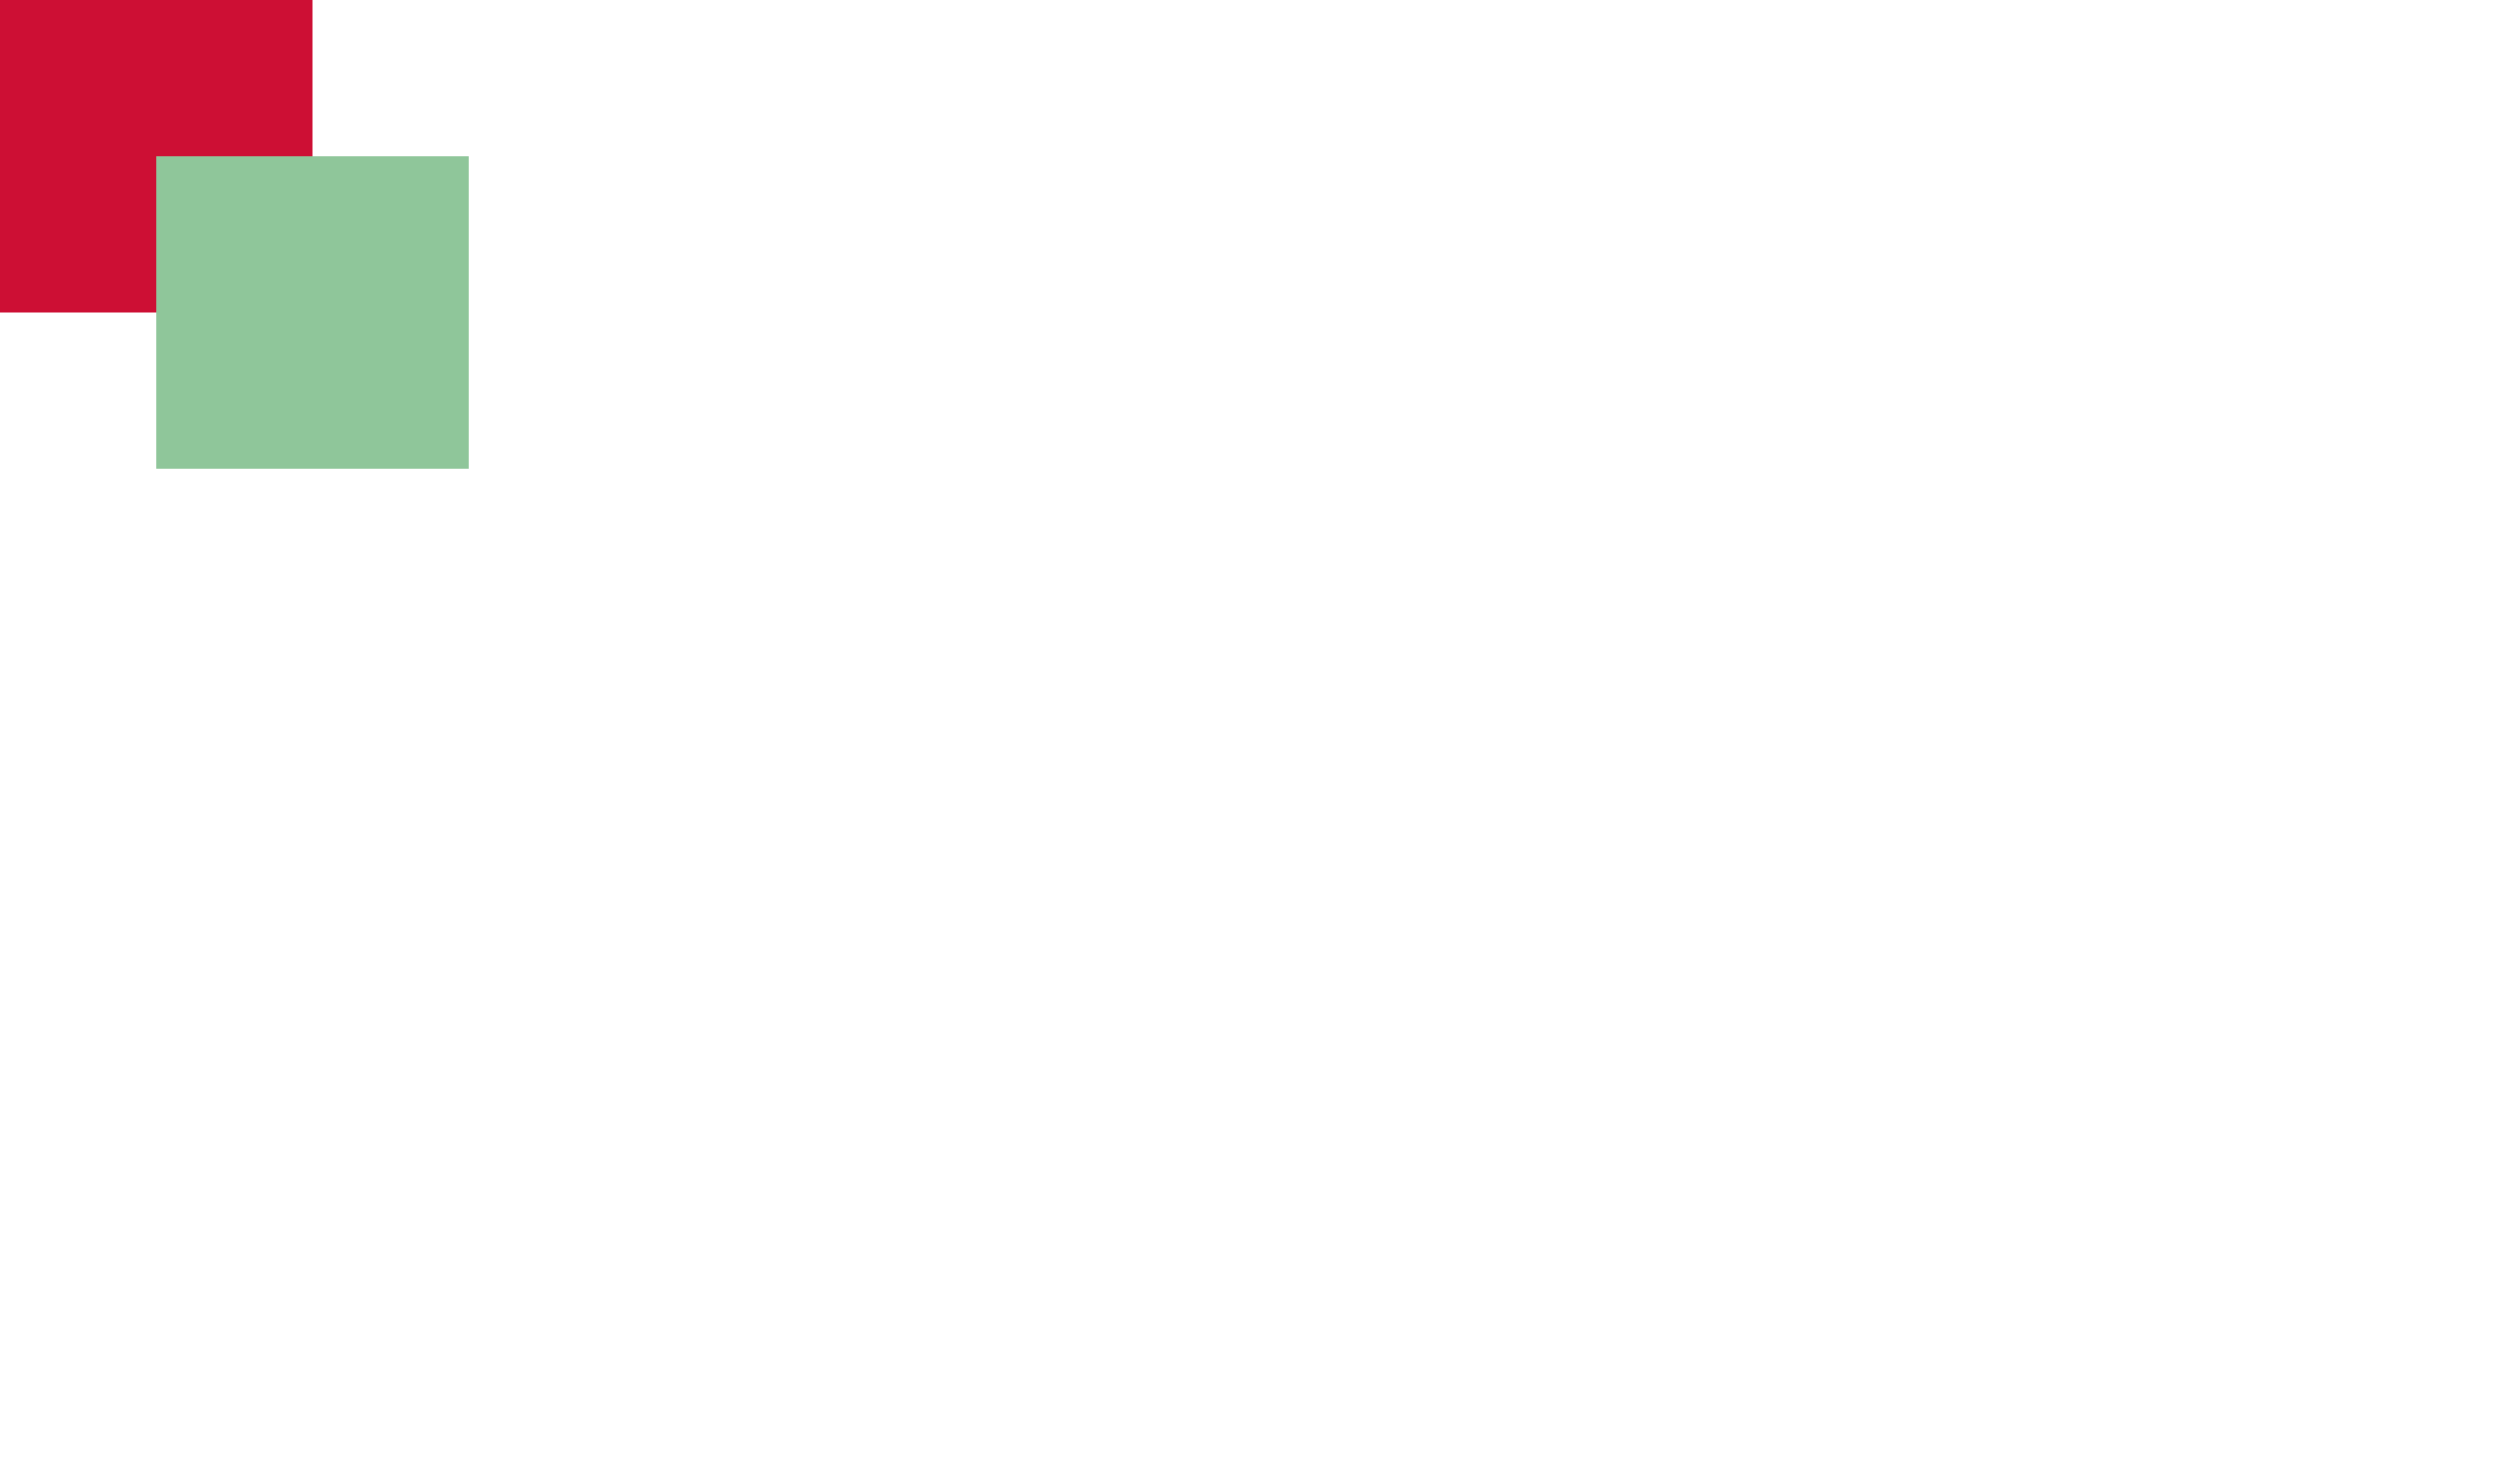
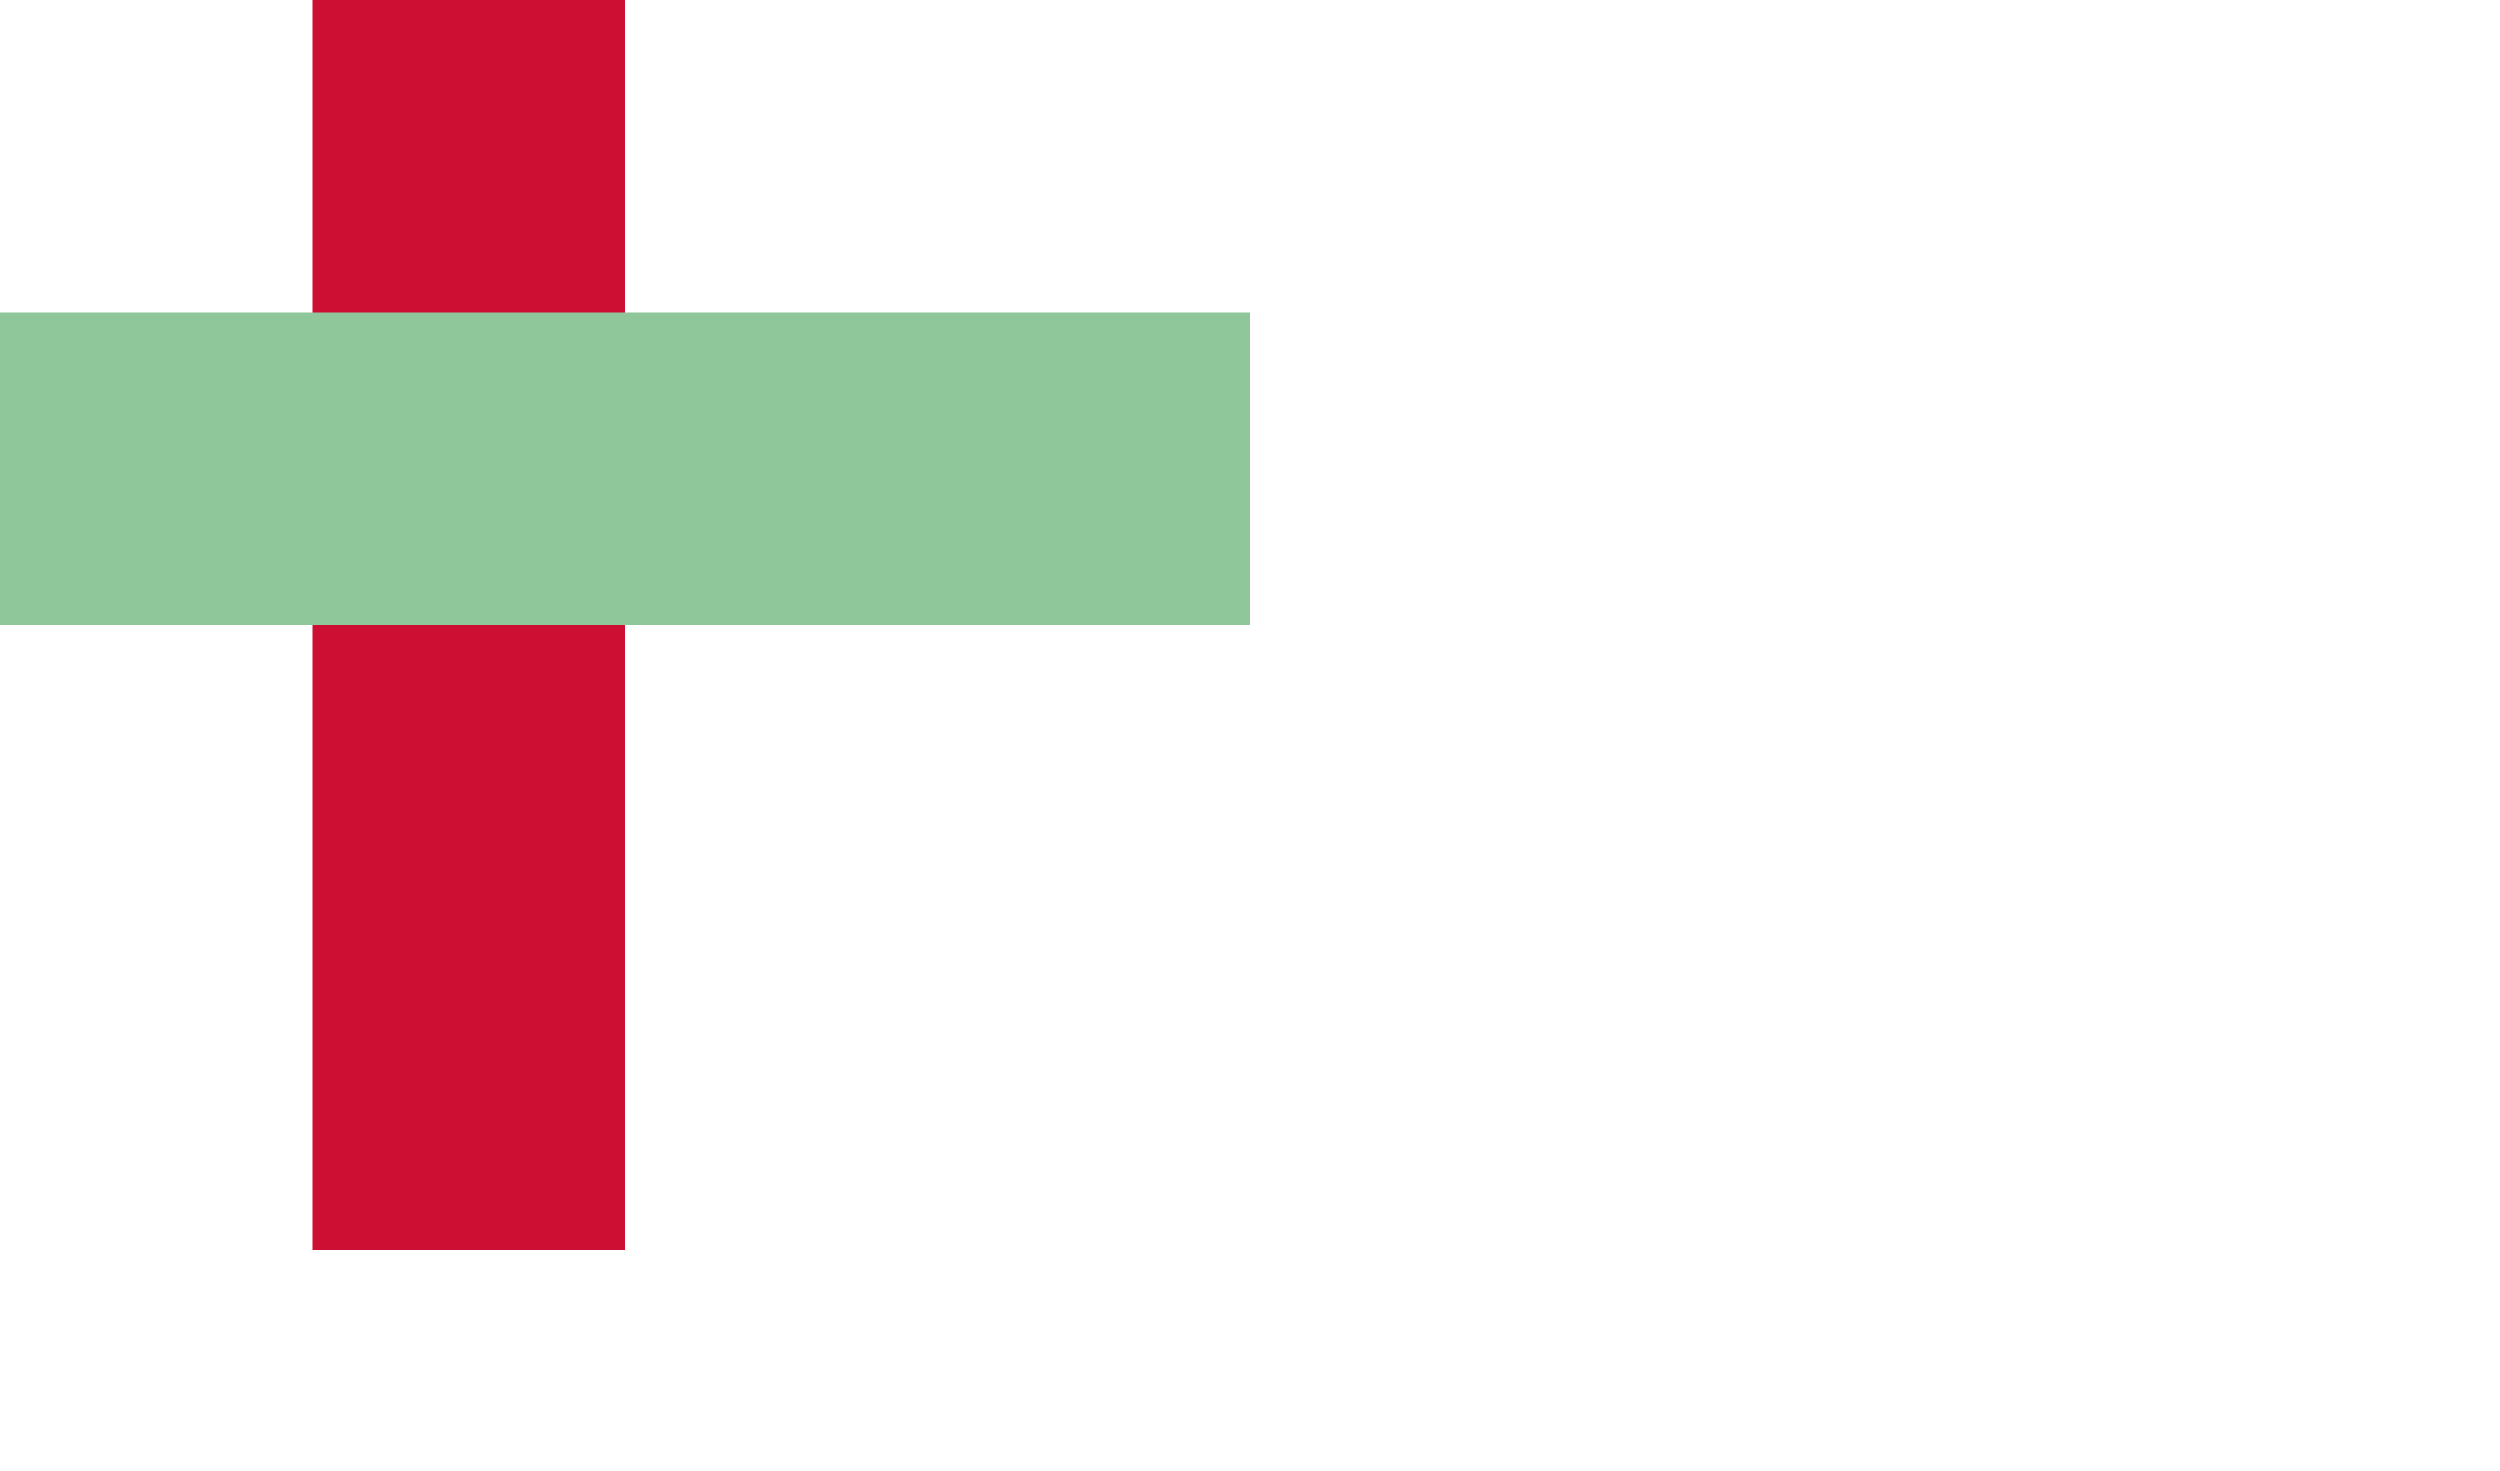
<svg xmlns="http://www.w3.org/2000/svg" id="main" width="400" height="400" version="1.1" viewbox="0 0 400 400" enable-background="new 0 0 800 470.59" style="width: 800px; height: 470.59px; transform: scale(1);">
-   <rect opacity="1" fill="#CD0F34" fill-opacity="1" stroke="none" stroke-width="1" stroke-linecap="round" stroke-linejoin="miter" stroke-miterlimit="4" stroke-dasharray="none" stroke-opacity="1" id="rect3491" width="100" height="100" x="0" y="0" />
-   <rect opacity="1" fill="#8fc69a" fill-opacity="1" stroke="none" stroke-width="1" stroke-linecap="round" stroke-linejoin="miter" stroke-miterlimit="4" stroke-dasharray="none" stroke-opacity="1" id="rect3491" width="100" height="100" x="50" y="50" />
+   <rect opacity="1" fill="#CD0F34" fill-opacity="1" stroke="none" stroke-width="1" stroke-linecap="round" stroke-linejoin="miter" stroke-miterlimit="4" stroke-dasharray="none" stroke-opacity="1" id="rect3491" width="100" height="400" x="100" y="0" />
+   <rect opacity="1" fill="#8fc69a" fill-opacity="1" stroke="none" stroke-width="1" stroke-linecap="round" stroke-linejoin="miter" stroke-miterlimit="4" stroke-dasharray="none" stroke-opacity="1" id="rect3491" width="400" height="100" x="0" y="100" />
</svg>
